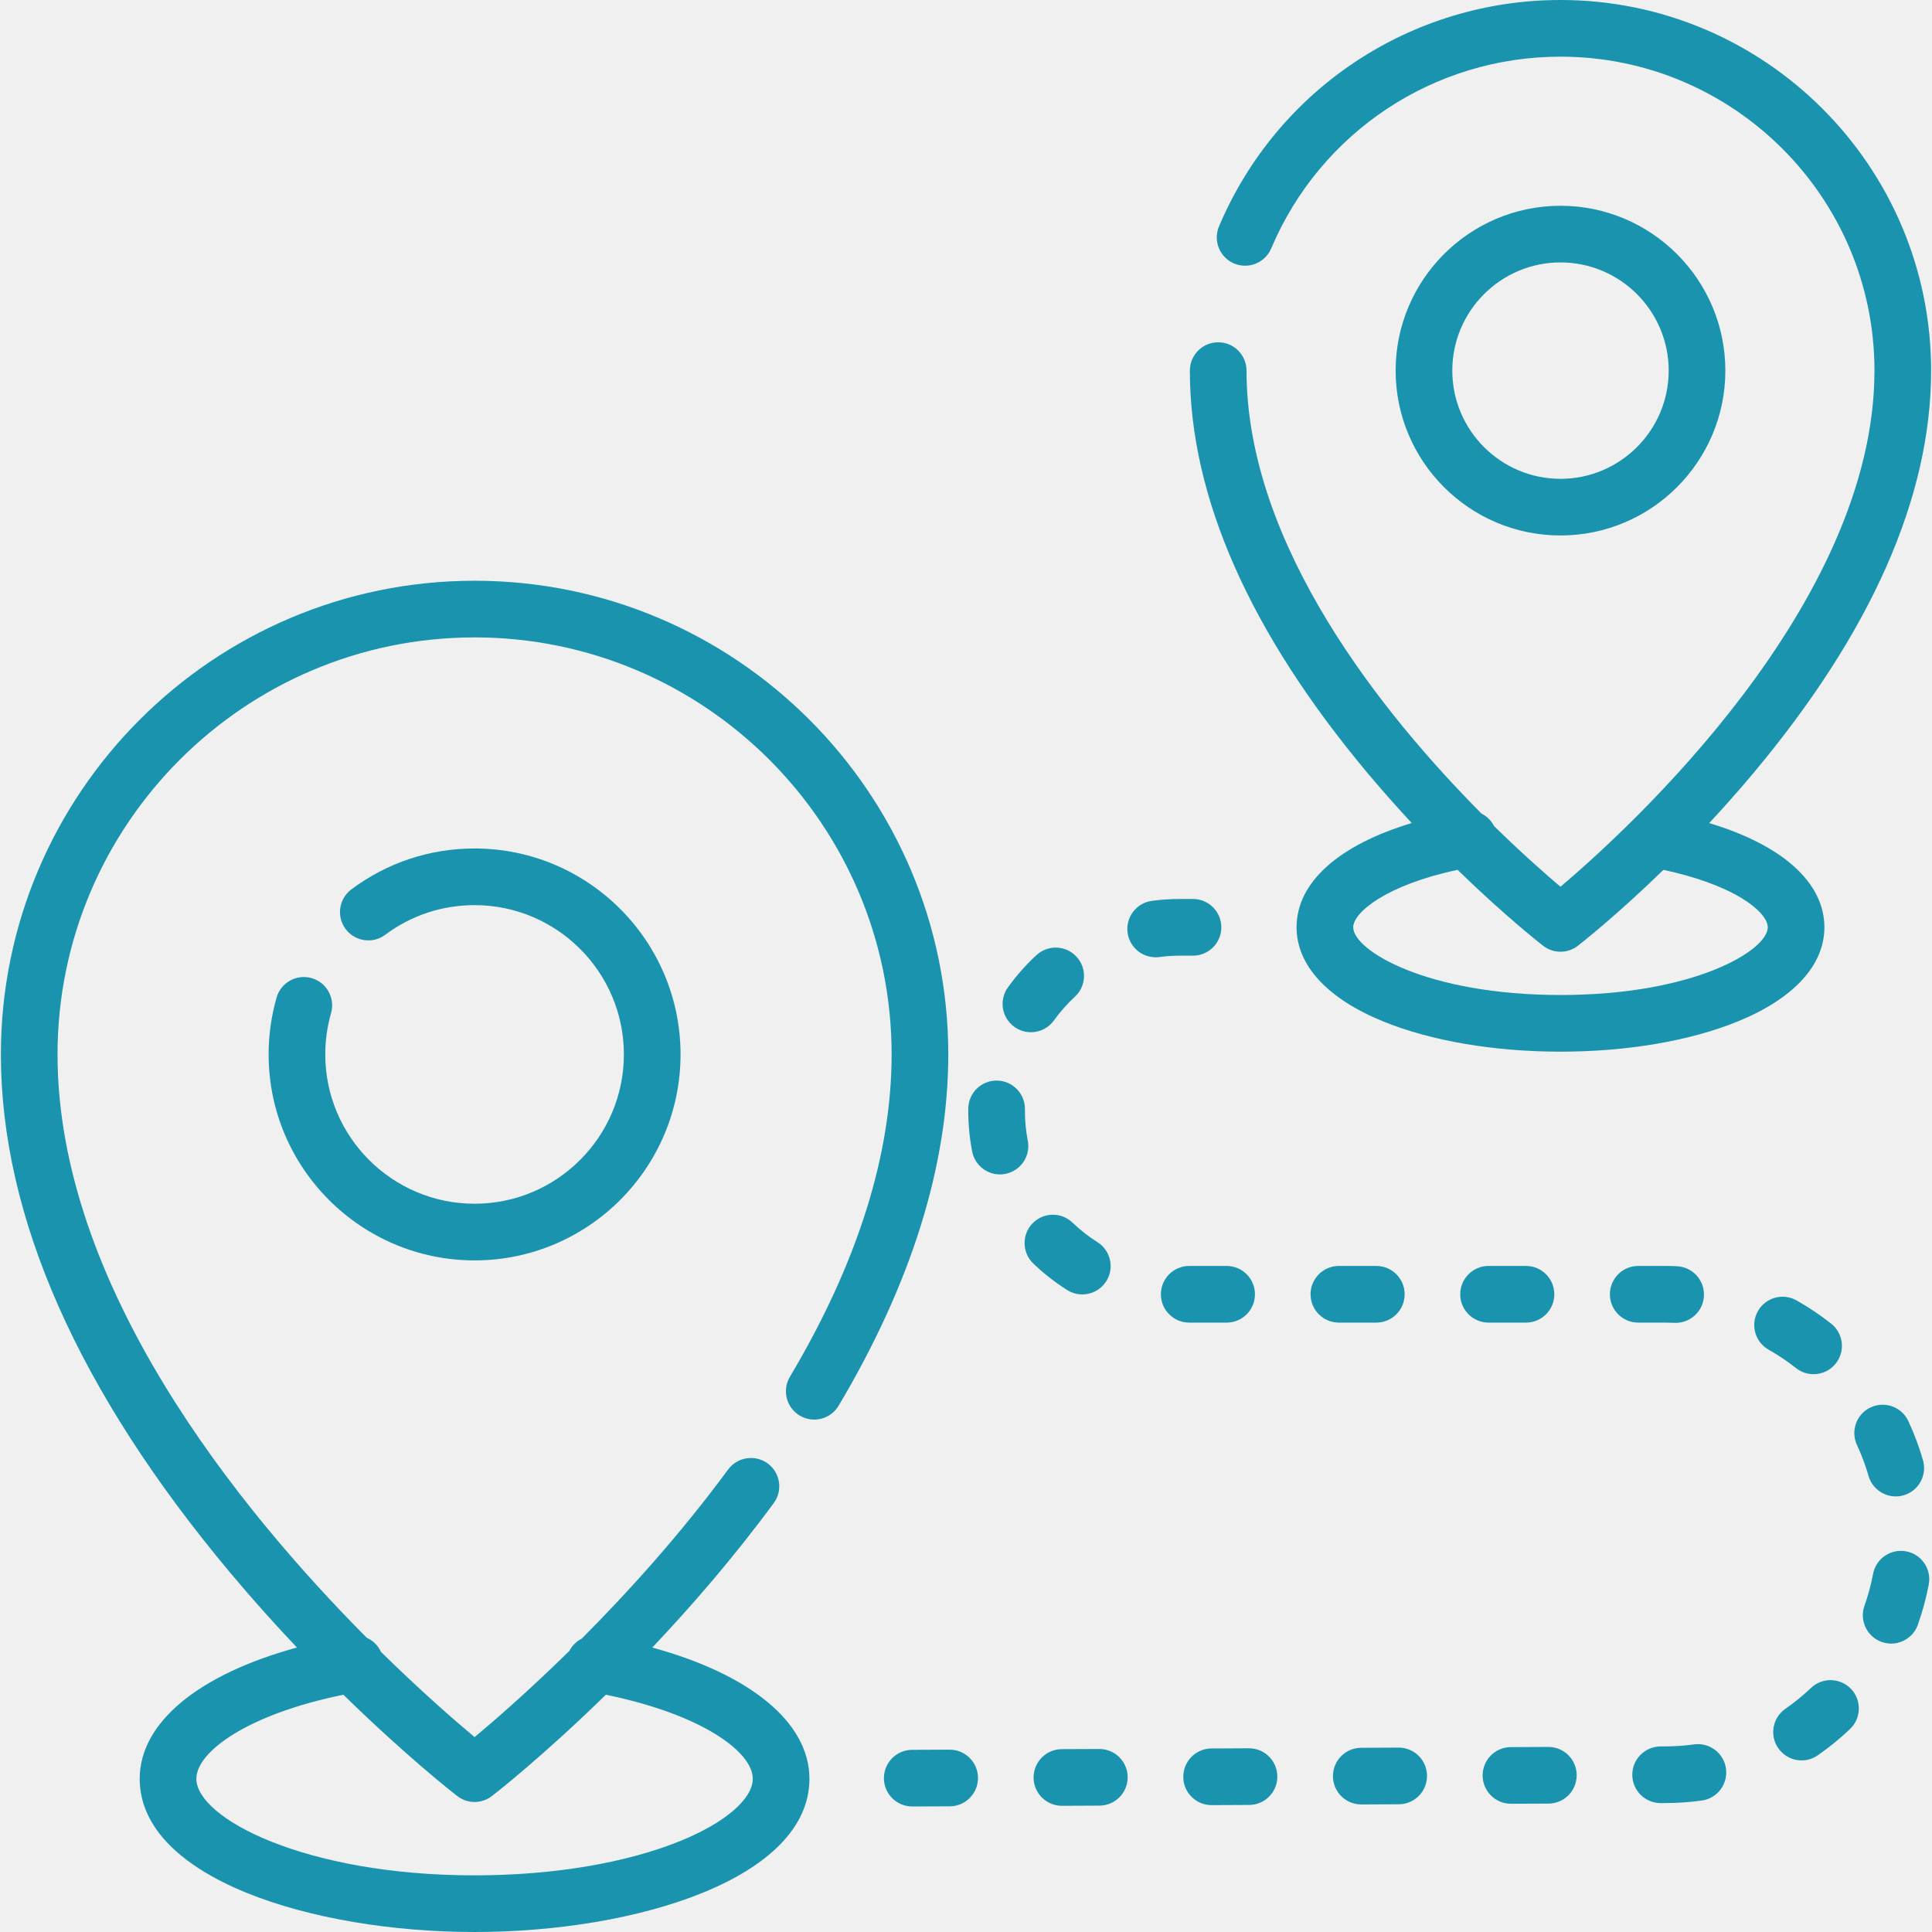
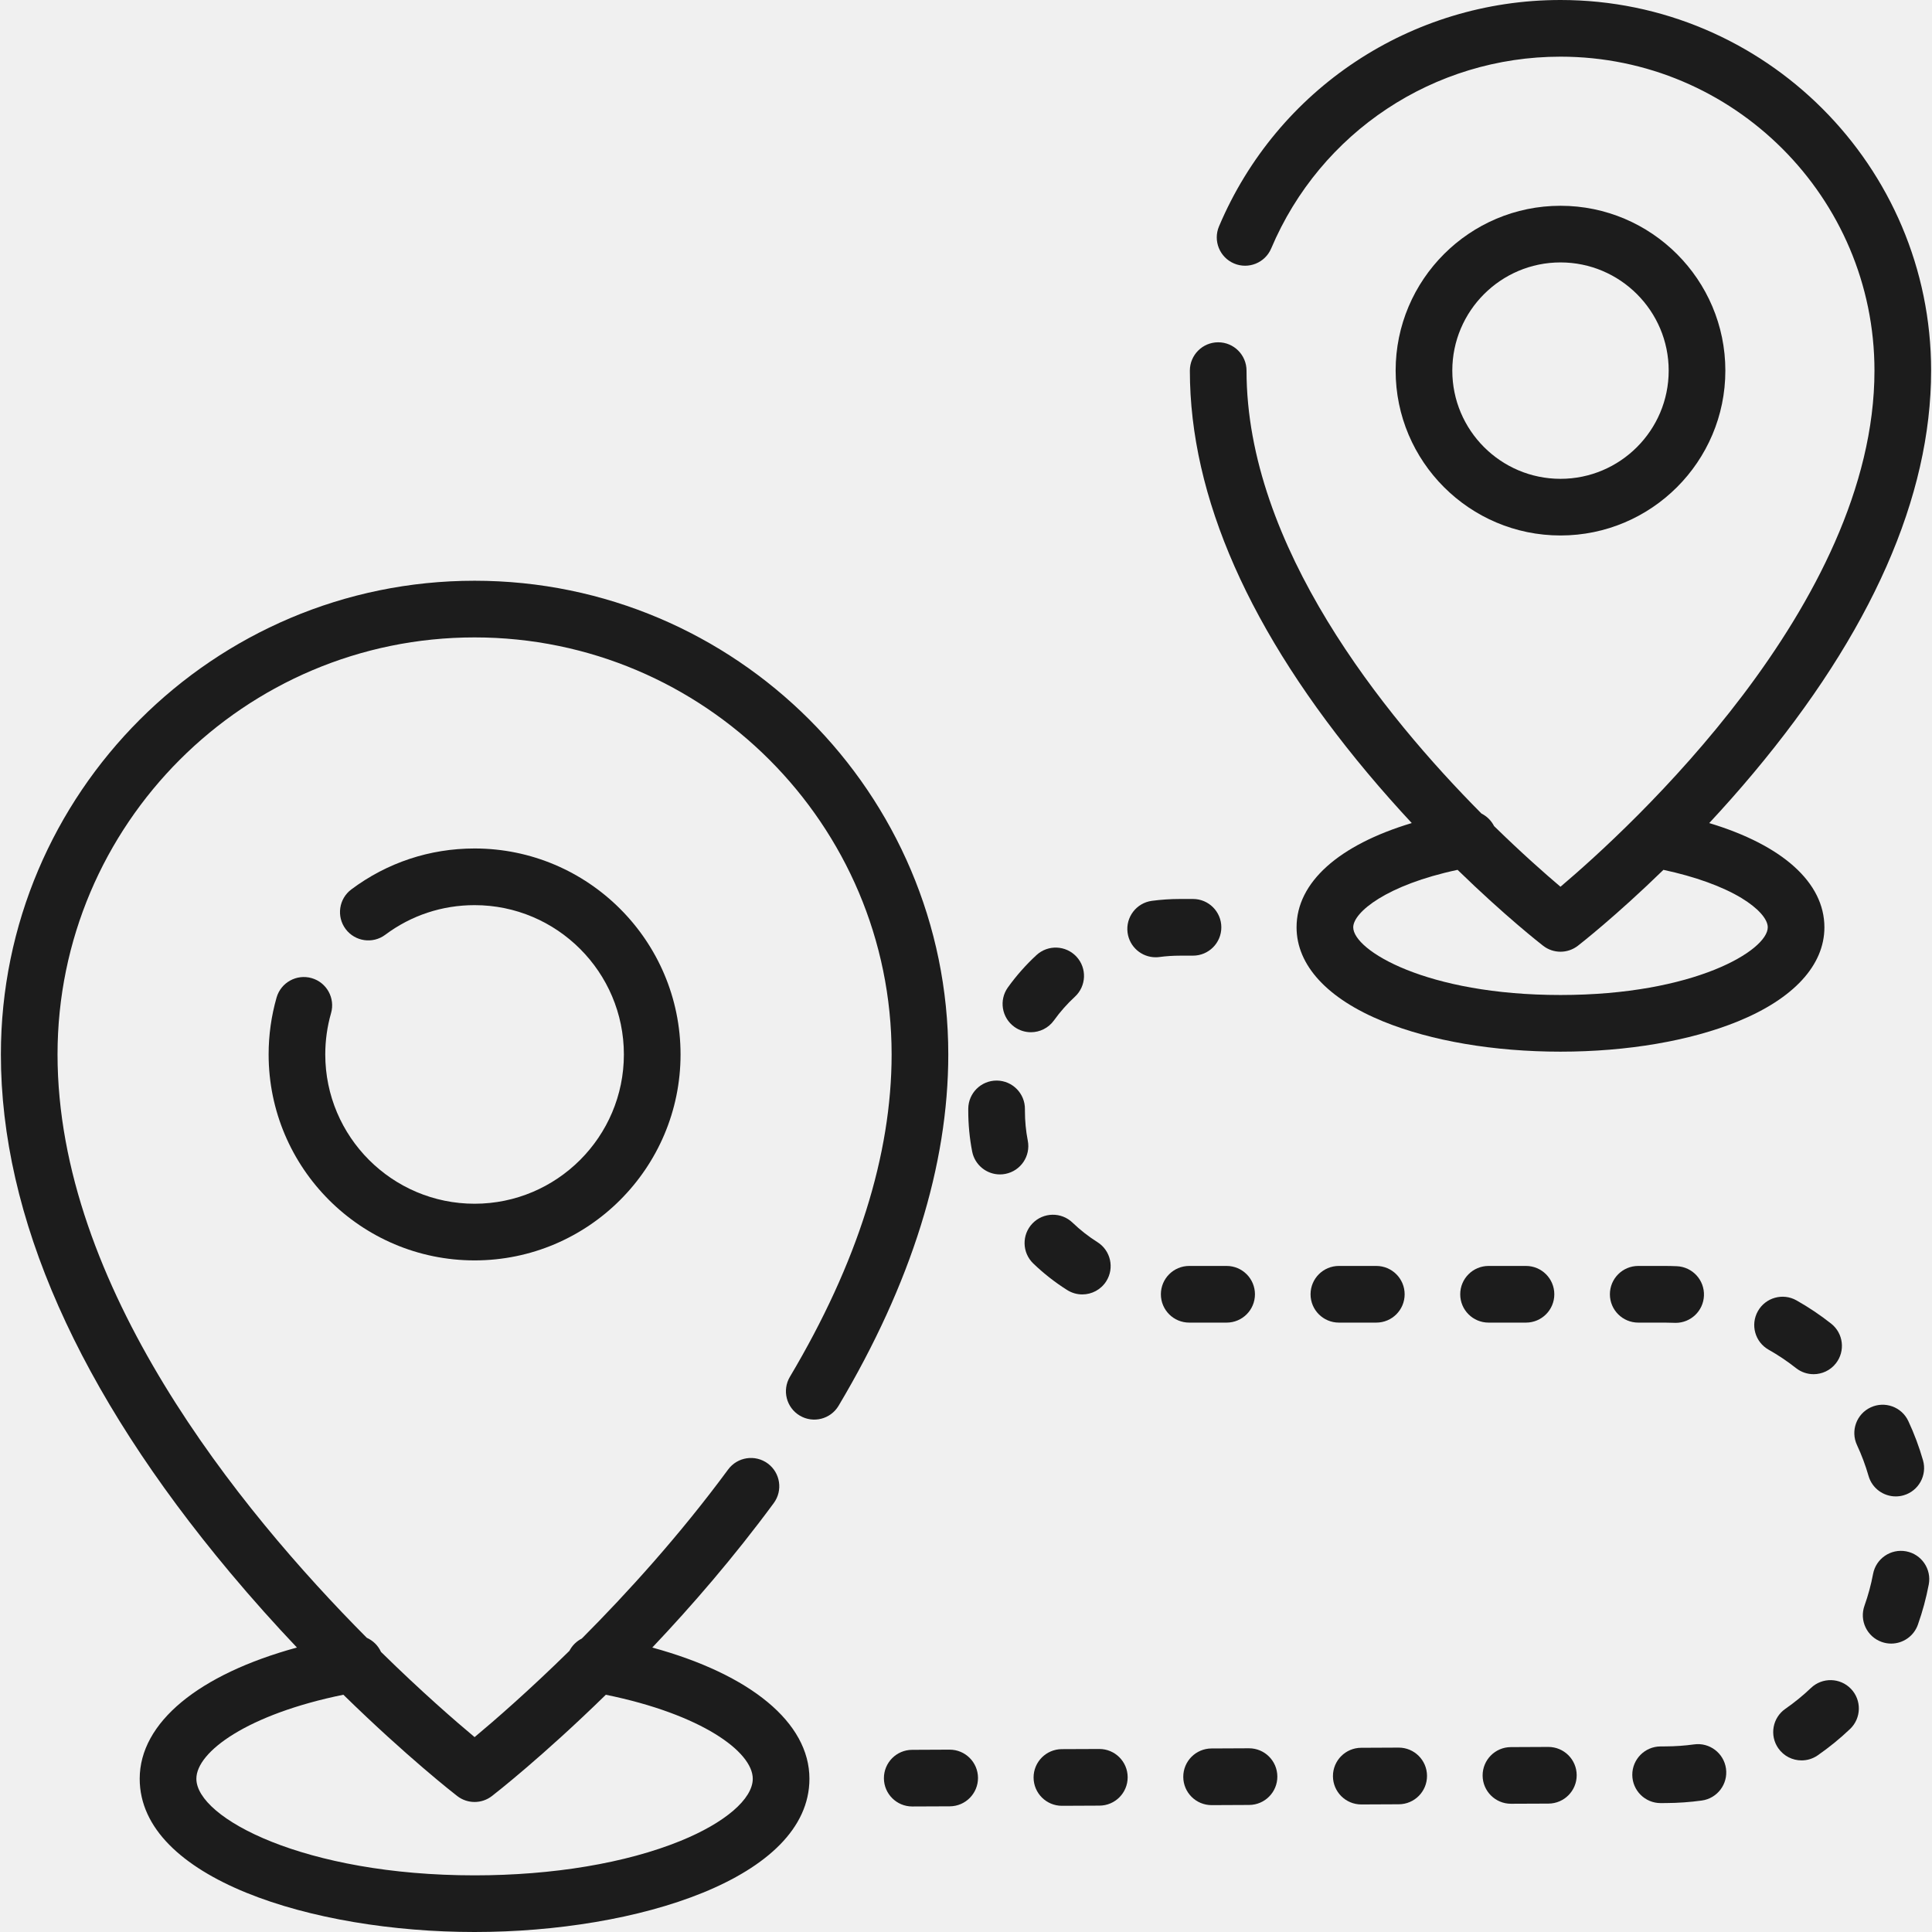
<svg xmlns="http://www.w3.org/2000/svg" width="100" height="100" viewBox="0 0 100 100" fill="none">
  <g clip-path="url(#clip0)">
-     <path d="M24.564 30.059C11.045 30.059 0.046 41.058 0.046 54.578C0.046 62.972 4.039 71.997 11.914 81.402C13.084 82.8 14.25 84.095 15.369 85.276C10.284 86.664 7.231 89.158 7.231 92.068C7.231 97.22 16.161 100 24.563 100C32.966 100 41.896 97.22 41.896 92.068C41.896 89.16 38.844 86.666 33.762 85.277C35.792 83.134 37.977 80.613 40.049 77.8C40.53 77.148 40.391 76.23 39.739 75.75C39.087 75.27 38.169 75.409 37.688 76.061C35.186 79.456 32.477 82.441 30.114 84.811C29.843 84.95 29.616 85.169 29.474 85.446C27.357 87.526 25.576 89.07 24.565 89.913C23.565 89.078 21.81 87.556 19.72 85.502C19.57 85.173 19.307 84.916 18.985 84.772C12.343 78.091 2.978 66.549 2.978 54.578C2.978 42.676 12.662 32.992 24.564 32.992C36.466 32.992 46.15 42.676 46.15 54.578C46.15 59.776 44.379 65.389 40.886 71.262C40.472 71.959 40.7 72.858 41.396 73.272C42.093 73.686 42.992 73.457 43.406 72.761C47.173 66.429 49.083 60.311 49.083 54.578C49.083 41.058 38.084 30.059 24.564 30.059ZM23.667 92.963C23.931 93.168 24.247 93.27 24.564 93.27C24.881 93.27 25.197 93.168 25.462 92.963C25.642 92.824 28.092 90.913 31.358 87.72C36.304 88.728 38.963 90.67 38.963 92.068C38.963 93.112 37.532 94.344 35.229 95.282C32.404 96.433 28.616 97.068 24.564 97.068C15.773 97.068 10.164 94.106 10.164 92.068C10.164 90.668 12.824 88.727 17.773 87.719C21.057 90.931 23.511 92.843 23.667 92.963Z" fill="#1A94AE" />
-     <path d="M24.564 43.917C22.245 43.917 20.039 44.649 18.186 46.035C17.538 46.519 17.405 47.438 17.89 48.087C18.375 48.735 19.294 48.868 19.942 48.383C21.284 47.38 22.883 46.85 24.564 46.85C28.825 46.85 32.292 50.316 32.292 54.578C32.292 58.839 28.825 62.305 24.564 62.305C20.303 62.305 16.836 58.839 16.836 54.578C16.836 53.85 16.937 53.132 17.135 52.441C17.358 51.663 16.909 50.851 16.13 50.627C15.352 50.405 14.54 50.854 14.316 51.632C14.043 52.586 13.904 53.577 13.904 54.578C13.904 60.456 18.686 65.238 24.564 65.238C30.442 65.238 35.225 60.456 35.225 54.578C35.225 48.699 30.442 43.917 24.564 43.917Z" fill="#1A94AE" />
-     <path d="M88.469 42.602C89.215 41.801 89.983 40.939 90.754 40.018C96.859 32.726 99.954 25.717 99.954 19.183C99.954 8.606 91.349 0 80.771 0C73.044 0 66.106 4.599 63.096 11.716C62.78 12.462 63.129 13.322 63.875 13.638C64.621 13.953 65.481 13.604 65.797 12.859C68.347 6.829 74.225 2.933 80.771 2.933C89.732 2.933 97.022 10.223 97.022 19.184C97.022 31.301 84.3 42.911 80.77 45.898C79.993 45.24 78.769 44.164 77.333 42.758C77.19 42.474 76.959 42.249 76.681 42.109C71.618 37.012 64.52 28.248 64.52 19.184C64.52 18.374 63.864 17.717 63.054 17.717C62.244 17.717 61.587 18.374 61.587 19.184C61.587 25.717 64.683 32.726 70.788 40.018C71.559 40.938 72.327 41.8 73.072 42.601C69.292 43.737 67.11 45.67 67.11 47.998C67.11 49.961 68.703 51.691 71.595 52.87C74.07 53.878 77.328 54.434 80.771 54.434C84.213 54.434 87.472 53.878 89.947 52.87C92.838 51.691 94.431 49.961 94.431 47.998C94.431 45.674 92.247 43.739 88.469 42.602ZM80.771 51.501C73.829 51.501 70.043 49.186 70.043 47.997C70.043 47.223 71.765 45.805 75.444 45.023C77.918 47.431 79.755 48.862 79.874 48.954C80.138 49.158 80.455 49.261 80.771 49.261C81.088 49.261 81.404 49.158 81.669 48.954C81.787 48.862 83.624 47.431 86.099 45.023C87.737 45.373 89.157 45.885 90.15 46.489C90.995 47.004 91.499 47.568 91.499 47.997C91.498 49.186 87.712 51.501 80.771 51.501Z" fill="#1A94AE" />
-     <path d="M80.771 10.651C76.066 10.651 72.238 14.478 72.238 19.184C72.238 23.889 76.066 27.716 80.771 27.716C85.476 27.716 89.304 23.889 89.304 19.184C89.304 14.479 85.476 10.651 80.771 10.651ZM80.771 24.784C77.683 24.784 75.171 22.271 75.171 19.183C75.171 16.096 77.683 13.583 80.771 13.583C83.859 13.583 86.371 16.095 86.371 19.183C86.371 22.271 83.859 24.784 80.771 24.784Z" fill="#1A94AE" />
-     <path d="M61.75 46.531H61.08C60.593 46.531 60.103 46.563 59.623 46.627C58.821 46.734 58.257 47.471 58.363 48.274C58.462 49.012 59.091 49.548 59.815 49.548C59.879 49.548 59.945 49.544 60.01 49.535C60.362 49.488 60.722 49.465 61.08 49.465H61.75V49.464C62.559 49.464 63.216 48.808 63.216 47.998C63.216 47.188 62.559 46.531 61.75 46.531Z" fill="#1A94AE" />
-     <path d="M56.902 90.527C56.899 90.527 56.897 90.527 56.895 90.527L54.958 90.535C54.148 90.539 53.495 91.199 53.498 92.008C53.502 92.816 54.158 93.468 54.965 93.468C54.967 93.468 54.969 93.468 54.971 93.468L56.908 93.459C57.718 93.456 58.371 92.796 58.368 91.986C58.364 91.179 57.709 90.527 56.902 90.527Z" fill="#1A94AE" />
-     <path d="M63.49 65.525H61.553C60.743 65.525 60.087 66.182 60.087 66.992C60.087 67.802 60.743 68.458 61.553 68.458H63.49C64.3 68.458 64.956 67.802 64.956 66.992C64.956 66.182 64.3 65.525 63.49 65.525Z" fill="#1A94AE" />
-     <path d="M55.72 49.519C55.171 48.924 54.243 48.887 53.648 49.435C53.101 49.94 52.604 50.502 52.17 51.106C51.697 51.764 51.847 52.68 52.505 53.152C52.764 53.338 53.063 53.428 53.36 53.428C53.816 53.428 54.265 53.215 54.552 52.817C54.87 52.373 55.235 51.961 55.636 51.591C56.231 51.042 56.269 50.114 55.72 49.519Z" fill="#1A94AE" />
-     <path d="M64.649 90.491C64.647 90.491 64.644 90.491 64.642 90.491L62.706 90.5C61.896 90.504 61.242 91.163 61.246 91.973C61.249 92.781 61.905 93.433 62.712 93.433C62.714 93.433 62.717 93.433 62.719 93.433L64.655 93.424C65.465 93.421 66.119 92.761 66.115 91.951C66.111 91.143 65.456 90.491 64.649 90.491Z" fill="#1A94AE" />
-     <path d="M49.155 90.562C49.152 90.562 49.15 90.562 49.148 90.562L47.211 90.571C46.401 90.574 45.748 91.234 45.751 92.044C45.755 92.851 46.41 93.503 47.218 93.503C47.22 93.503 47.222 93.503 47.224 93.503L49.161 93.495C49.971 93.491 50.624 92.831 50.621 92.022C50.617 91.214 49.962 90.562 49.155 90.562Z" fill="#1A94AE" />
-     <path d="M56.803 64.293C56.342 64.002 55.908 63.663 55.515 63.284C54.931 62.723 54.003 62.741 53.441 63.324C52.88 63.908 52.898 64.836 53.482 65.398C54.019 65.914 54.609 66.377 55.238 66.773C55.481 66.926 55.751 66.999 56.019 66.999C56.506 66.999 56.981 66.757 57.261 66.315C57.693 65.63 57.488 64.725 56.803 64.293Z" fill="#1A94AE" />
-     <path d="M53.198 59.041C53.099 58.535 53.05 58.015 53.05 57.495L53.05 57.413C53.059 56.604 52.411 55.94 51.601 55.93C51.595 55.93 51.589 55.93 51.583 55.93C50.781 55.93 50.127 56.575 50.117 57.38L50.117 57.495C50.117 58.203 50.185 58.912 50.319 59.602C50.456 60.302 51.069 60.788 51.757 60.788C51.85 60.788 51.944 60.779 52.039 60.76C52.834 60.605 53.353 59.836 53.198 59.041Z" fill="#1A94AE" />
-     <path d="M71.237 65.525H69.3C68.49 65.525 67.834 66.182 67.834 66.992C67.834 67.802 68.49 68.458 69.3 68.458H71.237C72.047 68.458 72.704 67.802 72.704 66.992C72.704 66.182 72.047 65.525 71.237 65.525Z" fill="#1A94AE" />
-     <path d="M94.78 68.511C94.215 68.065 93.611 67.66 92.985 67.307C92.28 66.91 91.385 67.159 90.988 67.865C90.59 68.571 90.84 69.465 91.546 69.862C92.04 70.141 92.516 70.461 92.962 70.813C93.232 71.025 93.552 71.128 93.87 71.128C94.303 71.128 94.733 70.937 95.022 70.571C95.524 69.935 95.416 69.013 94.78 68.511Z" fill="#1A94AE" />
-     <path d="M89.337 91.542C89.226 90.74 88.484 90.178 87.684 90.29C87.203 90.356 86.712 90.391 86.221 90.393L85.947 90.395C85.137 90.399 84.484 91.059 84.487 91.868C84.492 92.676 85.147 93.328 85.954 93.328C85.956 93.328 85.959 93.328 85.961 93.328L86.235 93.326C86.854 93.323 87.477 93.279 88.085 93.195C88.888 93.084 89.448 92.344 89.337 91.542Z" fill="#1A94AE" />
-     <path d="M95.809 87.418C95.25 86.832 94.322 86.809 93.736 87.368C93.324 87.76 92.879 88.123 92.412 88.447C91.746 88.908 91.581 89.822 92.042 90.487C92.327 90.898 92.784 91.118 93.249 91.118C93.537 91.118 93.828 91.034 94.083 90.857C94.674 90.447 95.238 89.988 95.759 89.492C96.345 88.933 96.367 88.004 95.809 87.418Z" fill="#1A94AE" />
-     <path d="M98.663 80.297C97.868 80.147 97.1 80.671 96.95 81.466C96.845 82.024 96.695 82.578 96.505 83.112C96.233 83.875 96.631 84.714 97.394 84.986C97.557 85.044 97.723 85.072 97.886 85.072C98.489 85.072 99.054 84.697 99.268 84.097C99.509 83.42 99.699 82.717 99.833 82.009C99.982 81.213 99.458 80.446 98.663 80.297Z" fill="#1A94AE" />
-     <path d="M99.534 75.583C99.335 74.891 99.08 74.209 98.775 73.555C98.432 72.821 97.56 72.504 96.826 72.846C96.092 73.188 95.775 74.061 96.117 74.795C96.357 75.309 96.558 75.847 96.715 76.392C96.899 77.035 97.486 77.454 98.124 77.454C98.258 77.454 98.394 77.436 98.529 77.397C99.307 77.173 99.757 76.361 99.534 75.583Z" fill="#1A94AE" />
-     <path d="M78.984 65.525H77.048C76.238 65.525 75.581 66.182 75.581 66.992C75.581 67.802 76.237 68.458 77.048 68.458H78.984C79.794 68.458 80.451 67.802 80.451 66.992C80.451 66.182 79.794 65.525 78.984 65.525Z" fill="#1A94AE" />
-     <path d="M72.396 90.456C72.394 90.456 72.392 90.456 72.389 90.456L70.453 90.465C69.643 90.468 68.989 91.128 68.993 91.938C68.997 92.746 69.653 93.398 70.459 93.398C70.462 93.398 70.464 93.398 70.466 93.398L72.403 93.389C73.213 93.385 73.866 92.726 73.862 91.916C73.859 91.108 73.203 90.456 72.396 90.456Z" fill="#1A94AE" />
-     <path d="M86.796 65.539C86.589 65.53 86.379 65.525 86.172 65.525H84.795C83.985 65.525 83.328 66.182 83.328 66.992C83.328 67.802 83.985 68.458 84.795 68.458H86.172V68.458C86.338 68.458 86.502 68.462 86.666 68.469C86.689 68.47 86.71 68.471 86.732 68.471C87.512 68.471 88.162 67.856 88.196 67.069C88.232 66.26 87.605 65.575 86.796 65.539Z" fill="#1A94AE" />
-     <path d="M80.143 90.421C80.141 90.421 80.139 90.421 80.136 90.421L78.2 90.43C77.39 90.433 76.737 91.093 76.74 91.903C76.744 92.71 77.4 93.362 78.206 93.362C78.209 93.362 78.211 93.362 78.213 93.362L80.15 93.354C80.96 93.35 81.613 92.69 81.609 91.881C81.606 91.073 80.95 90.421 80.143 90.421Z" fill="#1A94AE" />
+     <path d="M24.564 30.059C11.045 30.059 0.046 41.058 0.046 54.578C0.046 62.972 4.039 71.997 11.914 81.402C13.084 82.8 14.25 84.095 15.369 85.276C10.284 86.664 7.231 89.158 7.231 92.068C7.231 97.22 16.161 100 24.563 100C32.966 100 41.896 97.22 41.896 92.068C41.896 89.16 38.844 86.666 33.762 85.277C35.792 83.134 37.977 80.613 40.049 77.8C40.53 77.148 40.391 76.23 39.739 75.75C39.087 75.27 38.169 75.409 37.688 76.061C35.186 79.456 32.477 82.441 30.114 84.811C29.843 84.95 29.616 85.169 29.474 85.446C27.357 87.526 25.576 89.07 24.565 89.913C23.565 89.078 21.81 87.556 19.72 85.502C19.57 85.173 19.307 84.916 18.985 84.772C12.343 78.091 2.978 66.549 2.978 54.578C2.978 42.676 12.662 32.992 24.564 32.992C36.466 32.992 46.15 42.676 46.15 54.578C46.15 59.776 44.379 65.389 40.886 71.262C40.472 71.959 40.7 72.858 41.396 73.272C42.093 73.686 42.992 73.457 43.406 72.761C47.173 66.429 49.083 60.311 49.083 54.578C49.083 41.058 38.084 30.059 24.564 30.059ZM23.667 92.963C23.931 93.168 24.247 93.27 24.564 93.27C24.881 93.27 25.197 93.168 25.462 92.963C25.642 92.824 28.092 90.913 31.358 87.72C36.304 88.728 38.963 90.67 38.963 92.068C38.963 93.112 37.532 94.344 35.229 95.282C32.404 96.434 28.616 97.068 24.564 97.068C15.773 97.068 10.164 94.106 10.164 92.068C10.164 90.668 12.824 88.727 17.773 87.719C21.057 90.931 23.511 92.843 23.667 92.963Z" fill="#1C1C1C" />
+     <path d="M24.564 43.917C22.245 43.917 20.039 44.649 18.186 46.035C17.538 46.519 17.405 47.438 17.89 48.087C18.375 48.735 19.294 48.868 19.942 48.383C21.284 47.38 22.883 46.85 24.564 46.85C28.825 46.85 32.292 50.316 32.292 54.578C32.292 58.839 28.825 62.305 24.564 62.305C20.303 62.305 16.836 58.839 16.836 54.578C16.836 53.85 16.937 53.132 17.135 52.441C17.358 51.663 16.909 50.851 16.13 50.627C15.352 50.405 14.54 50.854 14.316 51.632C14.043 52.586 13.904 53.577 13.904 54.578C13.904 60.456 18.686 65.238 24.564 65.238C30.442 65.238 35.225 60.456 35.225 54.578C35.225 48.699 30.442 43.917 24.564 43.917Z" fill="#1C1C1C" />
+     <path d="M88.469 42.602C89.215 41.801 89.983 40.939 90.754 40.018C96.859 32.726 99.954 25.717 99.954 19.183C99.954 8.606 91.349 0 80.771 0C73.044 0 66.106 4.599 63.096 11.716C62.78 12.462 63.129 13.322 63.875 13.638C64.621 13.953 65.481 13.604 65.797 12.859C68.347 6.829 74.225 2.933 80.771 2.933C89.732 2.933 97.022 10.223 97.022 19.184C97.022 31.301 84.3 42.911 80.77 45.898C79.993 45.24 78.769 44.164 77.333 42.758C77.19 42.474 76.959 42.249 76.681 42.109C71.618 37.012 64.52 28.248 64.52 19.184C64.52 18.374 63.864 17.717 63.054 17.717C62.244 17.717 61.587 18.374 61.587 19.184C61.587 25.717 64.683 32.726 70.788 40.018C71.559 40.938 72.327 41.8 73.072 42.601C69.292 43.737 67.11 45.67 67.11 47.998C67.11 49.961 68.703 51.691 71.595 52.87C74.07 53.878 77.328 54.434 80.771 54.434C84.213 54.434 87.472 53.878 89.947 52.87C92.838 51.691 94.431 49.961 94.431 47.998C94.431 45.674 92.247 43.739 88.469 42.602ZM80.771 51.501C73.829 51.501 70.043 49.186 70.043 47.997C70.043 47.223 71.765 45.805 75.444 45.023C77.918 47.431 79.755 48.862 79.874 48.954C80.138 49.158 80.455 49.261 80.771 49.261C81.088 49.261 81.404 49.158 81.669 48.954C81.787 48.862 83.624 47.431 86.099 45.023C87.737 45.373 89.157 45.885 90.15 46.489C90.995 47.004 91.499 47.568 91.499 47.997C91.498 49.186 87.712 51.501 80.771 51.501Z" fill="#1C1C1C" />
+     <path d="M80.771 10.651C76.066 10.651 72.238 14.478 72.238 19.184C72.238 23.889 76.066 27.716 80.771 27.716C85.476 27.716 89.304 23.889 89.304 19.184C89.304 14.479 85.476 10.651 80.771 10.651ZM80.771 24.784C77.683 24.784 75.171 22.271 75.171 19.183C75.171 16.096 77.683 13.583 80.771 13.583C83.859 13.583 86.371 16.095 86.371 19.183C86.371 22.271 83.859 24.784 80.771 24.784Z" fill="#1C1C1C" />
+     <path d="M61.75 46.531H61.08C60.593 46.531 60.103 46.563 59.623 46.627C58.821 46.734 58.257 47.471 58.363 48.274C58.462 49.012 59.091 49.548 59.815 49.548C59.879 49.548 59.945 49.544 60.01 49.535C60.362 49.488 60.722 49.465 61.08 49.465H61.75V49.464C62.559 49.464 63.216 48.808 63.216 47.998C63.216 47.188 62.559 46.531 61.75 46.531Z" fill="#1C1C1C" />
+     <path d="M56.902 90.527C56.899 90.527 56.897 90.527 56.895 90.527L54.958 90.535C54.148 90.539 53.495 91.199 53.498 92.008C53.502 92.816 54.158 93.468 54.965 93.468C54.967 93.468 54.969 93.468 54.971 93.468L56.908 93.459C57.718 93.456 58.371 92.796 58.368 91.986C58.364 91.179 57.709 90.527 56.902 90.527Z" fill="#1C1C1C" />
+     <path d="M63.49 65.525H61.553C60.743 65.525 60.087 66.182 60.087 66.992C60.087 67.802 60.743 68.458 61.553 68.458H63.49C64.3 68.458 64.956 67.802 64.956 66.992C64.956 66.182 64.3 65.525 63.49 65.525Z" fill="#1C1C1C" />
+     <path d="M55.72 49.519C55.171 48.924 54.243 48.887 53.648 49.435C53.101 49.94 52.604 50.502 52.17 51.106C51.697 51.764 51.847 52.68 52.505 53.152C52.764 53.338 53.063 53.428 53.36 53.428C53.816 53.428 54.265 53.215 54.552 52.817C54.87 52.373 55.235 51.961 55.636 51.591C56.231 51.042 56.269 50.114 55.72 49.519Z" fill="#1C1C1C" />
+     <path d="M64.649 90.491C64.647 90.491 64.644 90.491 64.642 90.491L62.706 90.5C61.896 90.504 61.242 91.163 61.246 91.973C61.249 92.781 61.905 93.433 62.712 93.433C62.714 93.433 62.717 93.433 62.719 93.433L64.655 93.424C65.465 93.421 66.119 92.761 66.115 91.951C66.111 91.143 65.456 90.491 64.649 90.491Z" fill="#1C1C1C" />
+     <path d="M49.155 90.562C49.152 90.562 49.15 90.562 49.148 90.562L47.211 90.571C46.401 90.574 45.748 91.234 45.751 92.044C45.755 92.851 46.41 93.503 47.218 93.503C47.22 93.503 47.222 93.503 47.224 93.503L49.161 93.495C49.971 93.491 50.624 92.831 50.621 92.022C50.617 91.214 49.962 90.562 49.155 90.562Z" fill="#1C1C1C" />
+     <path d="M56.803 64.293C56.342 64.002 55.908 63.663 55.515 63.284C54.931 62.723 54.003 62.741 53.441 63.324C52.88 63.908 52.898 64.836 53.482 65.398C54.019 65.914 54.609 66.377 55.238 66.773C55.481 66.926 55.751 66.999 56.019 66.999C56.506 66.999 56.981 66.757 57.261 66.315C57.693 65.63 57.488 64.725 56.803 64.293Z" fill="#1C1C1C" />
+     <path d="M53.198 59.041C53.099 58.535 53.05 58.015 53.05 57.495L53.05 57.413C53.059 56.604 52.411 55.94 51.601 55.93C51.595 55.93 51.589 55.93 51.583 55.93C50.781 55.93 50.127 56.575 50.117 57.38L50.117 57.495C50.117 58.203 50.185 58.912 50.319 59.602C50.456 60.302 51.069 60.788 51.757 60.788C51.85 60.788 51.944 60.779 52.039 60.76C52.834 60.605 53.353 59.836 53.198 59.041Z" fill="#1C1C1C" />
+     <path d="M71.237 65.525H69.3C68.49 65.525 67.834 66.182 67.834 66.992C67.834 67.802 68.49 68.458 69.3 68.458H71.237C72.047 68.458 72.704 67.802 72.704 66.992C72.704 66.182 72.047 65.525 71.237 65.525Z" fill="#1C1C1C" />
+     <path d="M94.78 68.511C94.215 68.065 93.611 67.66 92.985 67.307C92.28 66.91 91.385 67.159 90.988 67.865C90.59 68.571 90.84 69.465 91.546 69.862C92.04 70.141 92.516 70.461 92.962 70.813C93.232 71.025 93.552 71.128 93.87 71.128C94.303 71.128 94.733 70.937 95.022 70.571C95.524 69.935 95.416 69.013 94.78 68.511Z" fill="#1C1C1C" />
+     <path d="M89.337 91.542C89.226 90.74 88.484 90.178 87.684 90.29C87.203 90.356 86.712 90.391 86.221 90.393L85.947 90.395C85.137 90.399 84.484 91.059 84.487 91.868C84.492 92.676 85.147 93.328 85.954 93.328C85.956 93.328 85.959 93.328 85.961 93.328L86.235 93.326C86.854 93.323 87.477 93.279 88.085 93.195C88.888 93.084 89.448 92.344 89.337 91.542Z" fill="#1C1C1C" />
+     <path d="M95.809 87.418C95.25 86.832 94.322 86.809 93.736 87.368C93.324 87.76 92.879 88.123 92.412 88.447C91.746 88.908 91.581 89.822 92.042 90.487C92.327 90.898 92.784 91.118 93.249 91.118C93.537 91.118 93.828 91.034 94.083 90.857C94.674 90.447 95.238 89.988 95.759 89.492C96.345 88.933 96.367 88.004 95.809 87.418Z" fill="#1C1C1C" />
+     <path d="M98.663 80.297C97.868 80.147 97.1 80.671 96.95 81.466C96.845 82.024 96.695 82.578 96.505 83.112C96.233 83.875 96.631 84.714 97.394 84.986C97.557 85.044 97.723 85.072 97.886 85.072C98.489 85.072 99.054 84.697 99.268 84.097C99.509 83.42 99.699 82.717 99.833 82.009C99.982 81.213 99.458 80.446 98.663 80.297Z" fill="#1C1C1C" />
+     <path d="M99.534 75.583C99.335 74.891 99.08 74.209 98.775 73.555C98.432 72.821 97.56 72.504 96.826 72.846C96.092 73.188 95.775 74.061 96.117 74.795C96.357 75.309 96.558 75.847 96.715 76.392C96.899 77.035 97.486 77.454 98.124 77.454C98.258 77.454 98.394 77.436 98.529 77.397C99.307 77.173 99.757 76.361 99.534 75.583Z" fill="#1C1C1C" />
+     <path d="M78.984 65.525H77.048C76.238 65.525 75.581 66.182 75.581 66.992C75.581 67.802 76.237 68.458 77.048 68.458H78.984C79.794 68.458 80.451 67.802 80.451 66.992C80.451 66.182 79.794 65.525 78.984 65.525Z" fill="#1C1C1C" />
+     <path d="M72.396 90.456C72.394 90.456 72.392 90.456 72.389 90.456L70.453 90.465C69.643 90.468 68.989 91.128 68.993 91.938C68.997 92.746 69.653 93.398 70.459 93.398C70.462 93.398 70.464 93.398 70.466 93.398L72.403 93.389C73.213 93.385 73.866 92.726 73.862 91.916C73.859 91.108 73.203 90.456 72.396 90.456Z" fill="#1C1C1C" />
+     <path d="M86.796 65.539C86.589 65.53 86.379 65.525 86.172 65.525H84.795C83.985 65.525 83.328 66.182 83.328 66.992C83.328 67.802 83.985 68.458 84.795 68.458H86.172V68.458C86.338 68.458 86.502 68.462 86.666 68.469C86.689 68.47 86.71 68.471 86.732 68.471C87.512 68.471 88.162 67.856 88.196 67.069C88.232 66.26 87.605 65.575 86.796 65.539Z" fill="#1C1C1C" />
+     <path d="M80.143 90.421C80.141 90.421 80.139 90.421 80.136 90.421L78.2 90.43C77.39 90.433 76.737 91.093 76.74 91.903C76.744 92.71 77.4 93.362 78.206 93.362C78.209 93.362 78.211 93.362 78.213 93.362L80.15 93.354C80.96 93.35 81.613 92.69 81.609 91.881C81.606 91.073 80.95 90.421 80.143 90.421Z" fill="#1C1C1C" />
  </g>
  <defs>
    <clipPath id="clip0">
      <rect width="100" height="100" fill="white" />
    </clipPath>
  </defs>
</svg>
